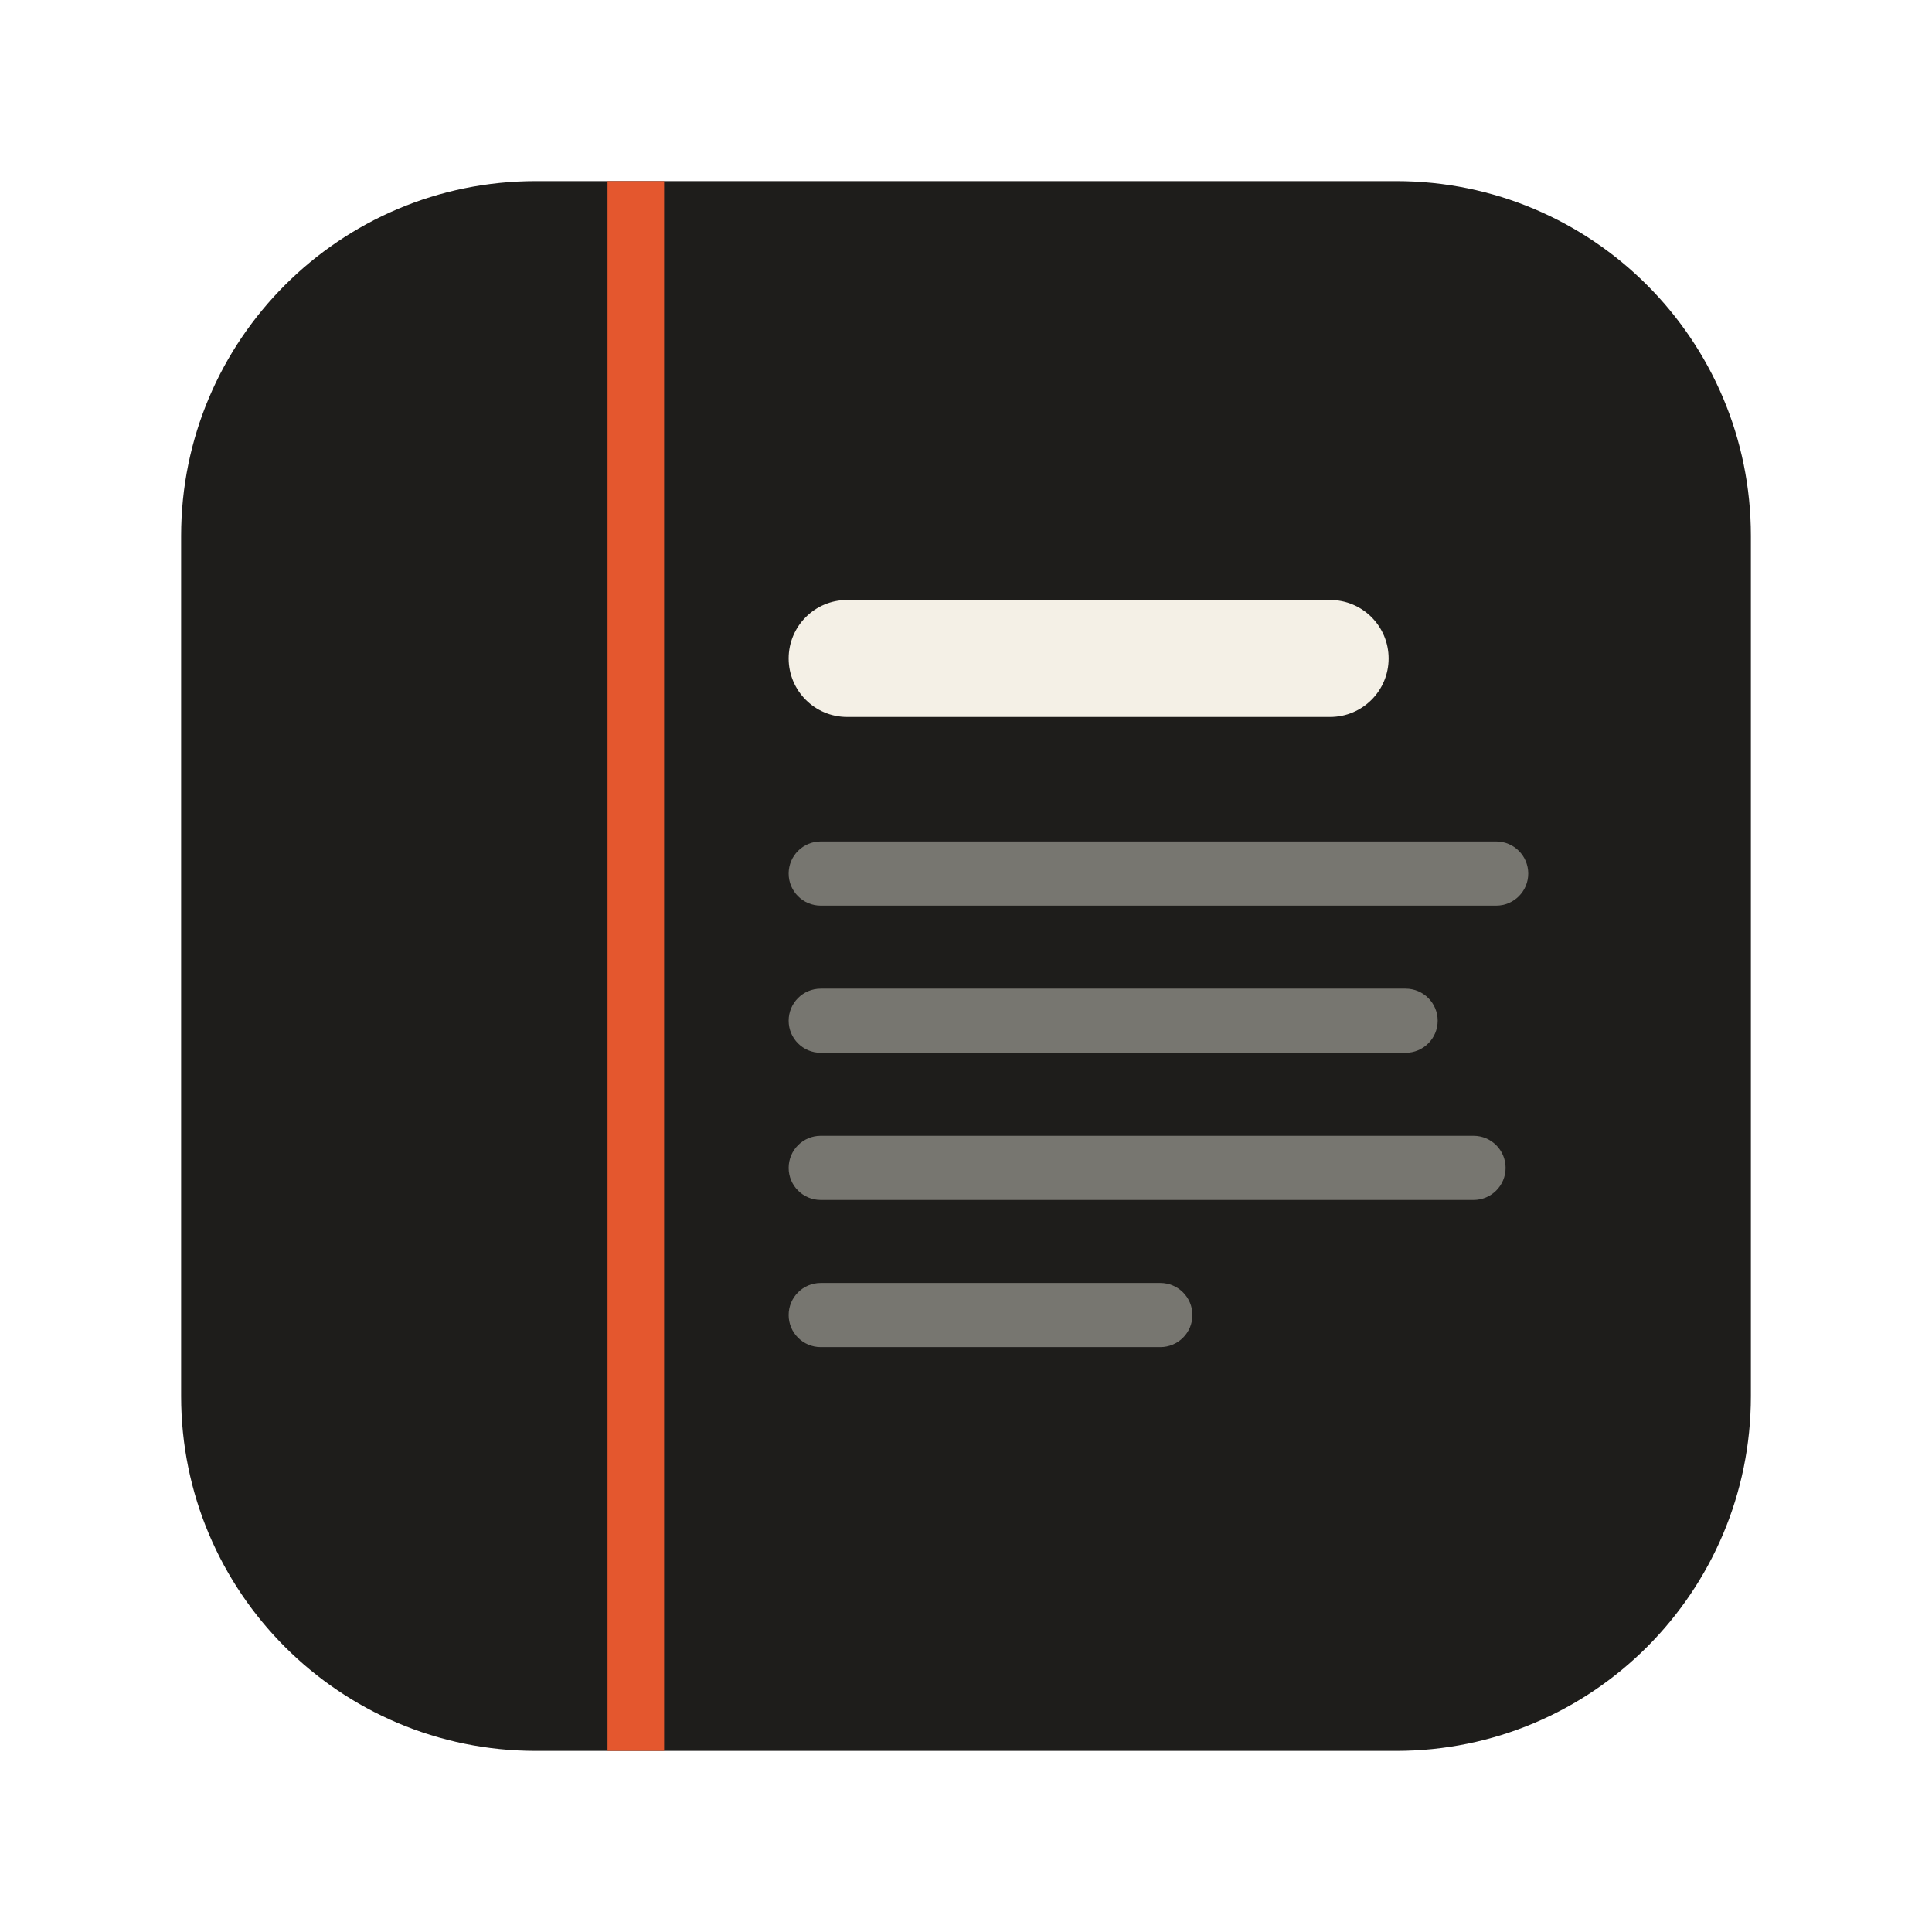
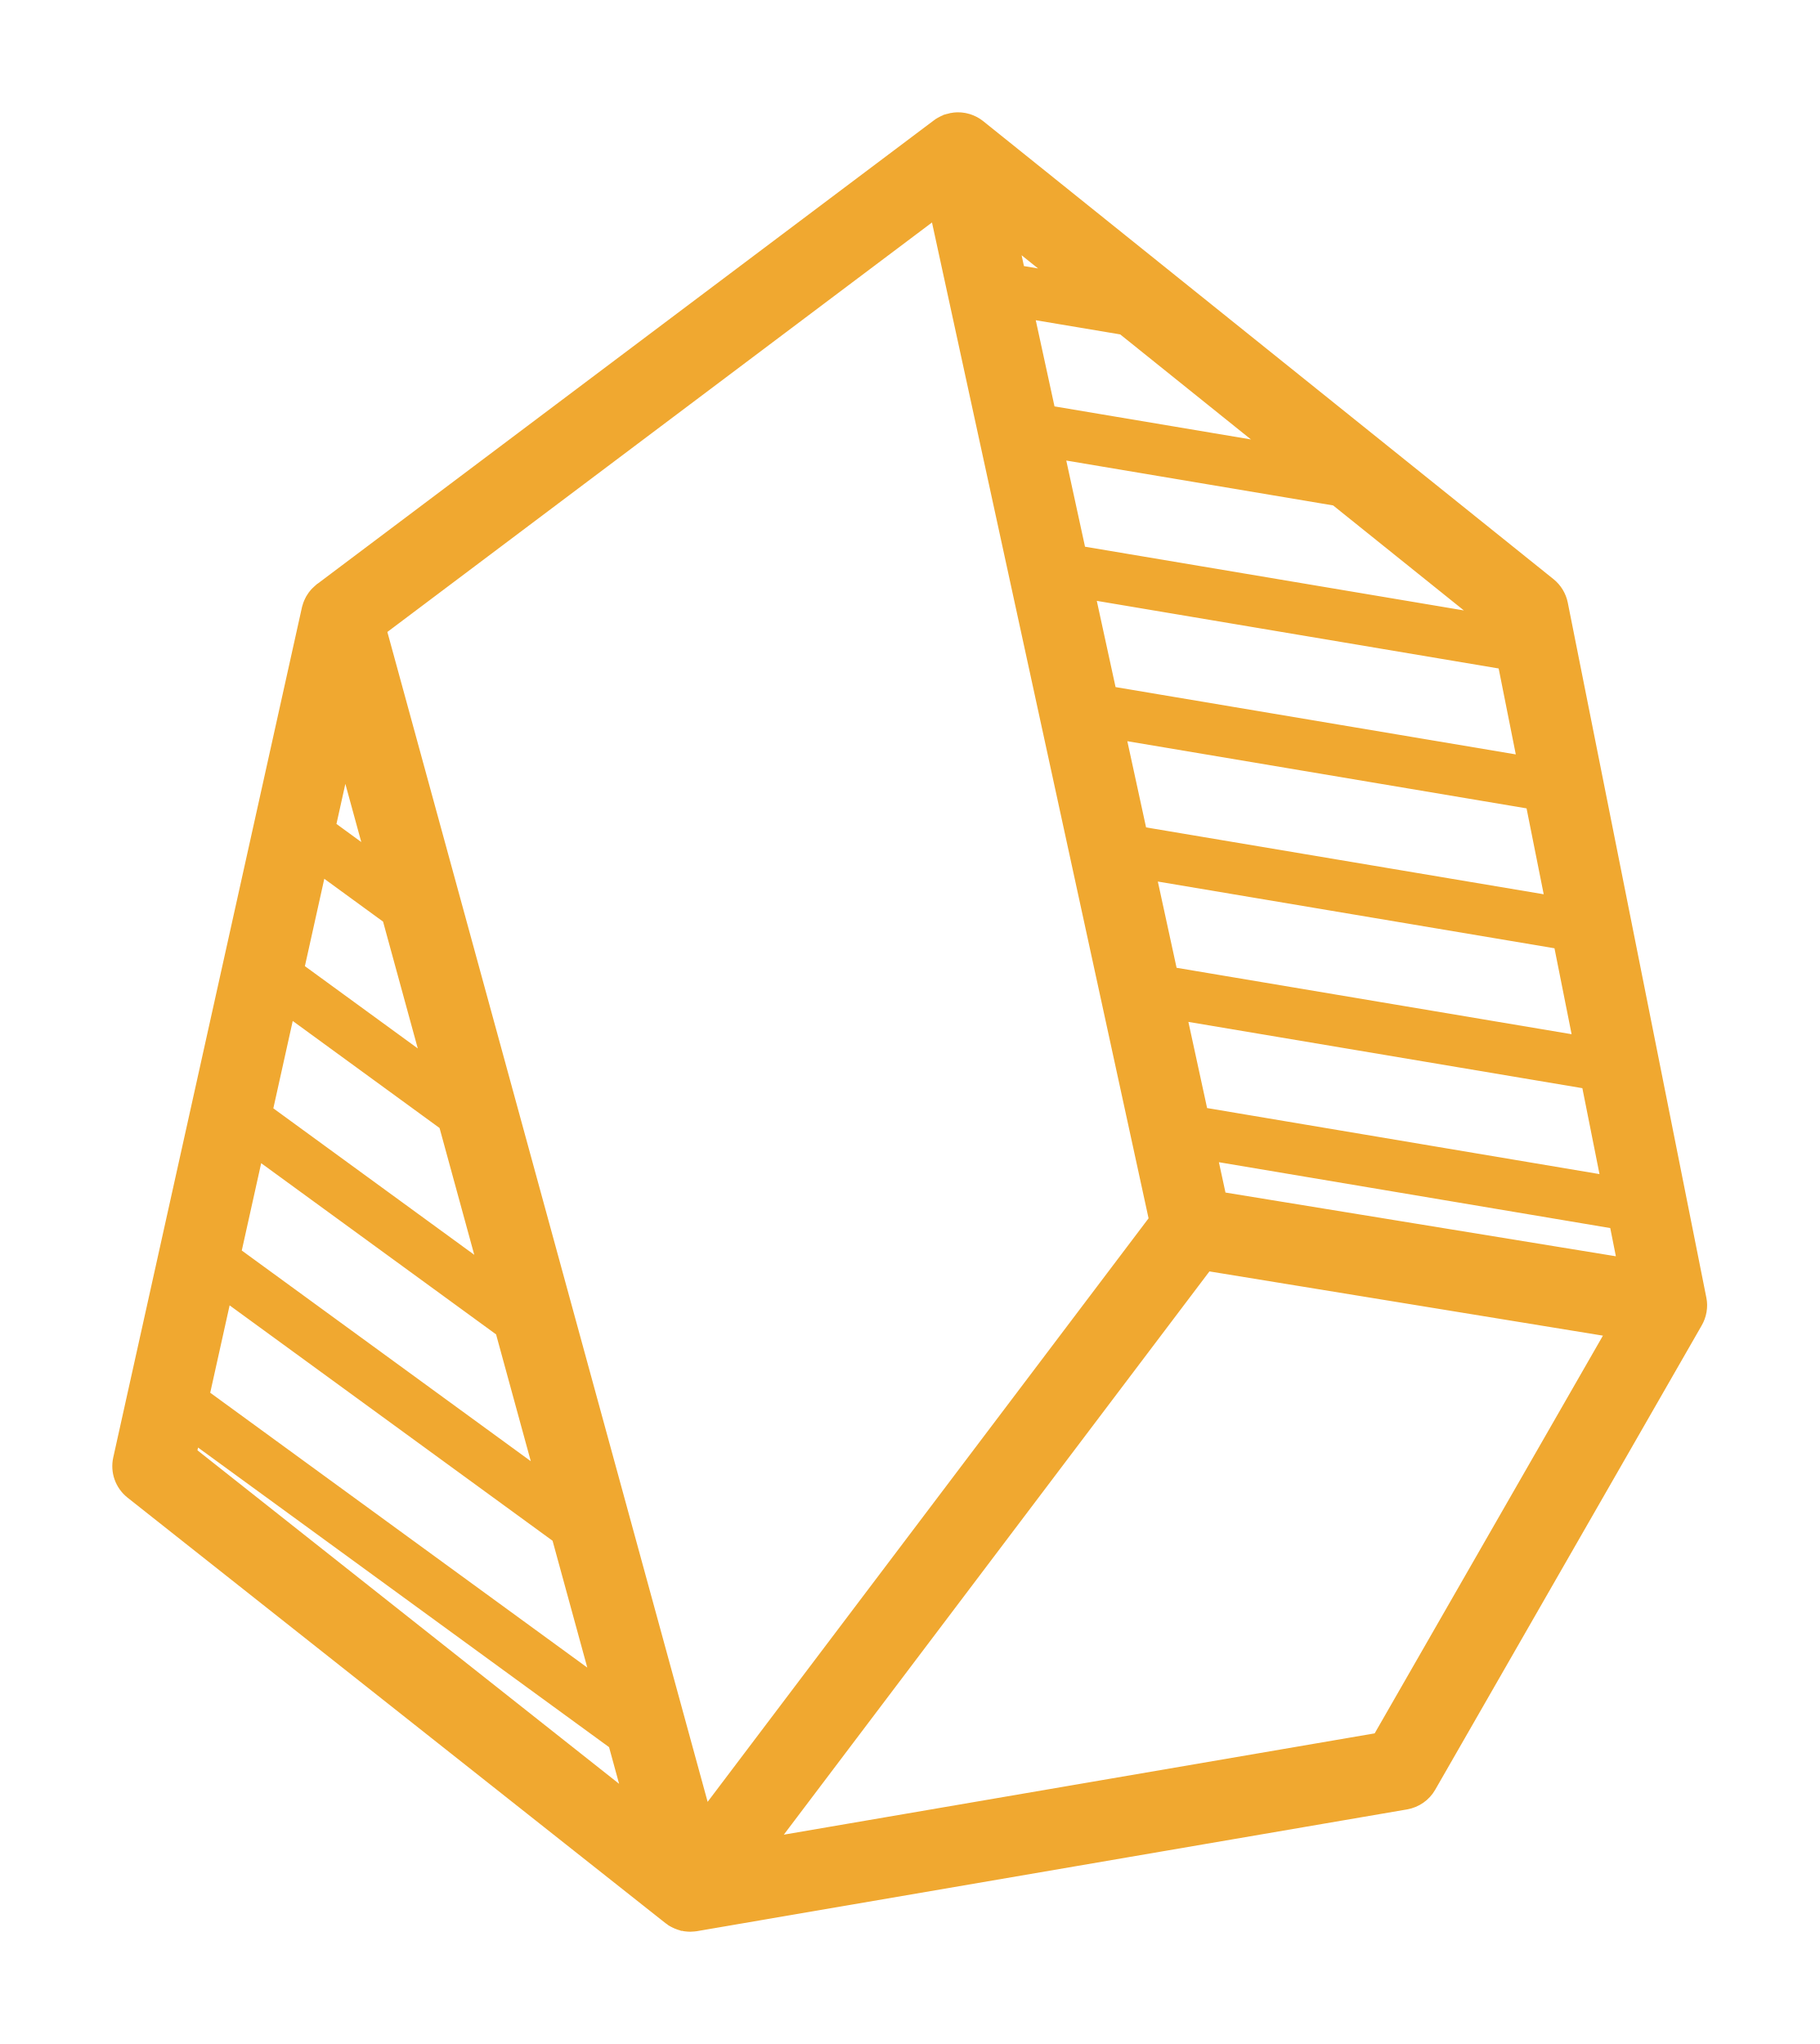
- <svg xmlns="http://www.w3.org/2000/svg" width="1024" height="1024" viewBox="0 0 1024 1024">
-   <defs>
-     <clipPath id="sheet">
-       <rect x="96" y="96" width="832" height="832" rx="188" />
-     </clipPath>
-   </defs>
-   <g clip-path="url(#sheet)">
-     <rect x="96" y="96" width="832" height="832" fill="#1E1D1B" />
-     <rect x="322" y="96" width="30" height="832" fill="#E4572E" />
-     <rect x="418" y="318" width="318" height="62" rx="31" fill="#F4F0E6" />
-     <rect x="418" y="446" width="392" height="34" rx="17" fill="#F4F0E6" fill-opacity="0.42" />
-     <rect x="418" y="524" width="344" height="34" rx="17" fill="#F4F0E6" fill-opacity="0.42" />
-     <rect x="418" y="602" width="380" height="34" rx="17" fill="#F4F0E6" fill-opacity="0.42" />
-     <rect x="418" y="680" width="214" height="34" rx="17" fill="#F4F0E6" fill-opacity="0.42" />
-   </g>
+ <svg xmlns="http://www.w3.org/2000/svg" viewBox="-3 -3 48.6 54.6">
+   <style>path{fill:#F0A830;stroke:#F0A830}</style>
+   <path d="M42.295 31.95C42.296 31.941 42.297 31.932 42.298 31.923C42.299 31.907 42.299 31.89 42.3 31.874C42.3 31.866 42.3 31.859 42.3 31.852C42.299 31.834 42.298 31.817 42.297 31.8C42.296 31.793 42.296 31.787 42.295 31.781C42.293 31.763 42.29 31.745 42.287 31.728C42.286 31.724 42.286 31.721 42.285 31.718L38.584 13.156C38.548 12.978 38.451 12.818 38.309 12.704L23.078 0.472C23.078 0.472 23.078 0.471 23.077 0.471C23.067 0.463 23.057 0.456 23.047 0.449C23.038 0.442 23.029 0.435 23.019 0.429C23.01 0.423 23 0.418 22.991 0.412C22.98 0.405 22.969 0.399 22.958 0.393C22.949 0.388 22.939 0.383 22.93 0.379C22.918 0.373 22.907 0.368 22.895 0.363C22.885 0.359 22.875 0.355 22.865 0.351C22.853 0.346 22.841 0.342 22.829 0.338C22.819 0.335 22.809 0.332 22.798 0.329C22.786 0.325 22.773 0.323 22.761 0.32C22.75 0.318 22.74 0.315 22.73 0.313C22.708 0.309 22.687 0.306 22.665 0.304C22.655 0.303 22.645 0.303 22.636 0.302C22.622 0.302 22.608 0.301 22.594 0.301C22.584 0.301 22.574 0.301 22.564 0.301C22.549 0.302 22.534 0.303 22.519 0.304C22.511 0.305 22.502 0.306 22.494 0.307C22.475 0.309 22.457 0.312 22.439 0.316C22.435 0.317 22.431 0.317 22.426 0.318C22.425 0.318 22.424 0.319 22.422 0.319C22.398 0.324 22.374 0.331 22.35 0.338C22.349 0.339 22.347 0.34 22.345 0.34C22.324 0.347 22.304 0.355 22.284 0.364C22.276 0.367 22.268 0.371 22.261 0.374C22.247 0.381 22.233 0.387 22.22 0.395C22.211 0.399 22.203 0.405 22.194 0.41C22.182 0.417 22.171 0.424 22.159 0.431C22.151 0.437 22.142 0.443 22.134 0.449C22.13 0.452 22.126 0.454 22.123 0.457L5.648 12.844C5.646 12.845 5.644 12.847 5.642 12.848C5.634 12.855 5.626 12.862 5.618 12.869C5.607 12.877 5.597 12.886 5.587 12.896C5.579 12.902 5.572 12.909 5.565 12.917C5.555 12.927 5.545 12.937 5.535 12.948C5.529 12.955 5.523 12.962 5.518 12.969C5.508 12.981 5.498 12.993 5.489 13.005C5.484 13.012 5.479 13.019 5.475 13.026C5.466 13.039 5.457 13.052 5.449 13.066C5.445 13.073 5.441 13.08 5.437 13.086C5.429 13.101 5.422 13.116 5.415 13.131C5.411 13.137 5.408 13.144 5.405 13.151C5.398 13.166 5.392 13.182 5.386 13.198C5.384 13.205 5.381 13.212 5.379 13.219C5.373 13.235 5.369 13.251 5.364 13.268C5.363 13.275 5.36 13.282 5.359 13.289C5.358 13.291 5.358 13.293 5.357 13.295L0.318 35.998C0.254 36.287 0.361 36.587 0.594 36.771L14.958 48.133C14.961 48.135 14.964 48.137 14.967 48.139C14.975 48.145 14.983 48.151 14.991 48.156C15 48.163 15.01 48.17 15.02 48.176C15.022 48.178 15.024 48.179 15.026 48.181C15.033 48.185 15.04 48.189 15.046 48.193C15.056 48.198 15.065 48.204 15.075 48.209C15.076 48.21 15.078 48.211 15.08 48.212C15.089 48.216 15.098 48.221 15.108 48.225C15.116 48.229 15.123 48.233 15.131 48.236C15.133 48.237 15.134 48.237 15.136 48.238C15.148 48.243 15.159 48.248 15.171 48.252C15.177 48.254 15.184 48.257 15.19 48.259C15.191 48.259 15.193 48.26 15.194 48.26C15.208 48.265 15.222 48.269 15.236 48.273C15.24 48.274 15.245 48.275 15.25 48.277C15.251 48.277 15.253 48.278 15.255 48.278C15.267 48.281 15.279 48.283 15.291 48.285C15.3 48.287 15.308 48.289 15.317 48.291C15.325 48.292 15.334 48.293 15.342 48.294C15.375 48.298 15.408 48.301 15.441 48.301C15.443 48.301 15.446 48.3 15.448 48.3C15.472 48.3 15.496 48.299 15.52 48.296C15.525 48.296 15.53 48.295 15.536 48.294C15.542 48.294 15.548 48.293 15.554 48.292C15.561 48.291 15.567 48.29 15.573 48.289L34.534 45.038C34.763 44.998 34.962 44.86 35.077 44.659L42.193 32.261C42.24 32.181 42.274 32.091 42.29 31.994C42.293 31.979 42.294 31.965 42.295 31.95ZM2.94 31.357L12.022 37.977L13.203 42.292L2.28 34.33L2.94 31.357ZM3.783 27.559L10.513 32.464L11.694 36.779L3.123 30.531L3.783 27.559ZM4.626 23.76L9.003 26.951L10.184 31.266L3.966 26.733L4.626 23.76ZM5.469 19.962L7.494 21.438L8.675 25.753L4.809 22.935L5.469 19.962ZM6.195 16.692L7.166 20.24L5.652 19.136L6.195 16.692ZM7.004 13.764L22.089 2.422L28.003 29.615L15.774 45.799L7.004 13.764ZM28.357 23.928L39.522 25.806L40.105 28.731L28.994 26.861L28.357 23.928ZM28.179 23.114L27.541 20.179L38.777 22.069L39.36 24.994L28.179 23.114ZM27.364 19.364L26.726 16.43L38.031 18.332L38.615 21.256L27.364 19.364ZM37.869 17.52L26.549 15.616L25.91 12.681L37.286 14.595L37.869 17.52ZM24.28 5.185L27.05 5.65L31.5 9.225L24.918 8.118L24.28 5.185ZM24.102 4.37L23.816 3.054L25.813 4.657L24.102 4.37ZM29.485 29.119L29.172 27.676L40.267 29.543L40.542 30.924L29.485 29.119ZM37.124 13.782L25.733 11.866L25.095 8.933L32.737 10.218L37.114 13.733L37.124 13.782ZM2.097 35.155L13.531 43.49L14.068 45.452L1.941 35.86L2.097 35.155ZM33.91 43.574L17.241 46.432L29.176 30.637L40.293 32.452L33.91 43.574Z" stroke-width="0.6" />
</svg>
